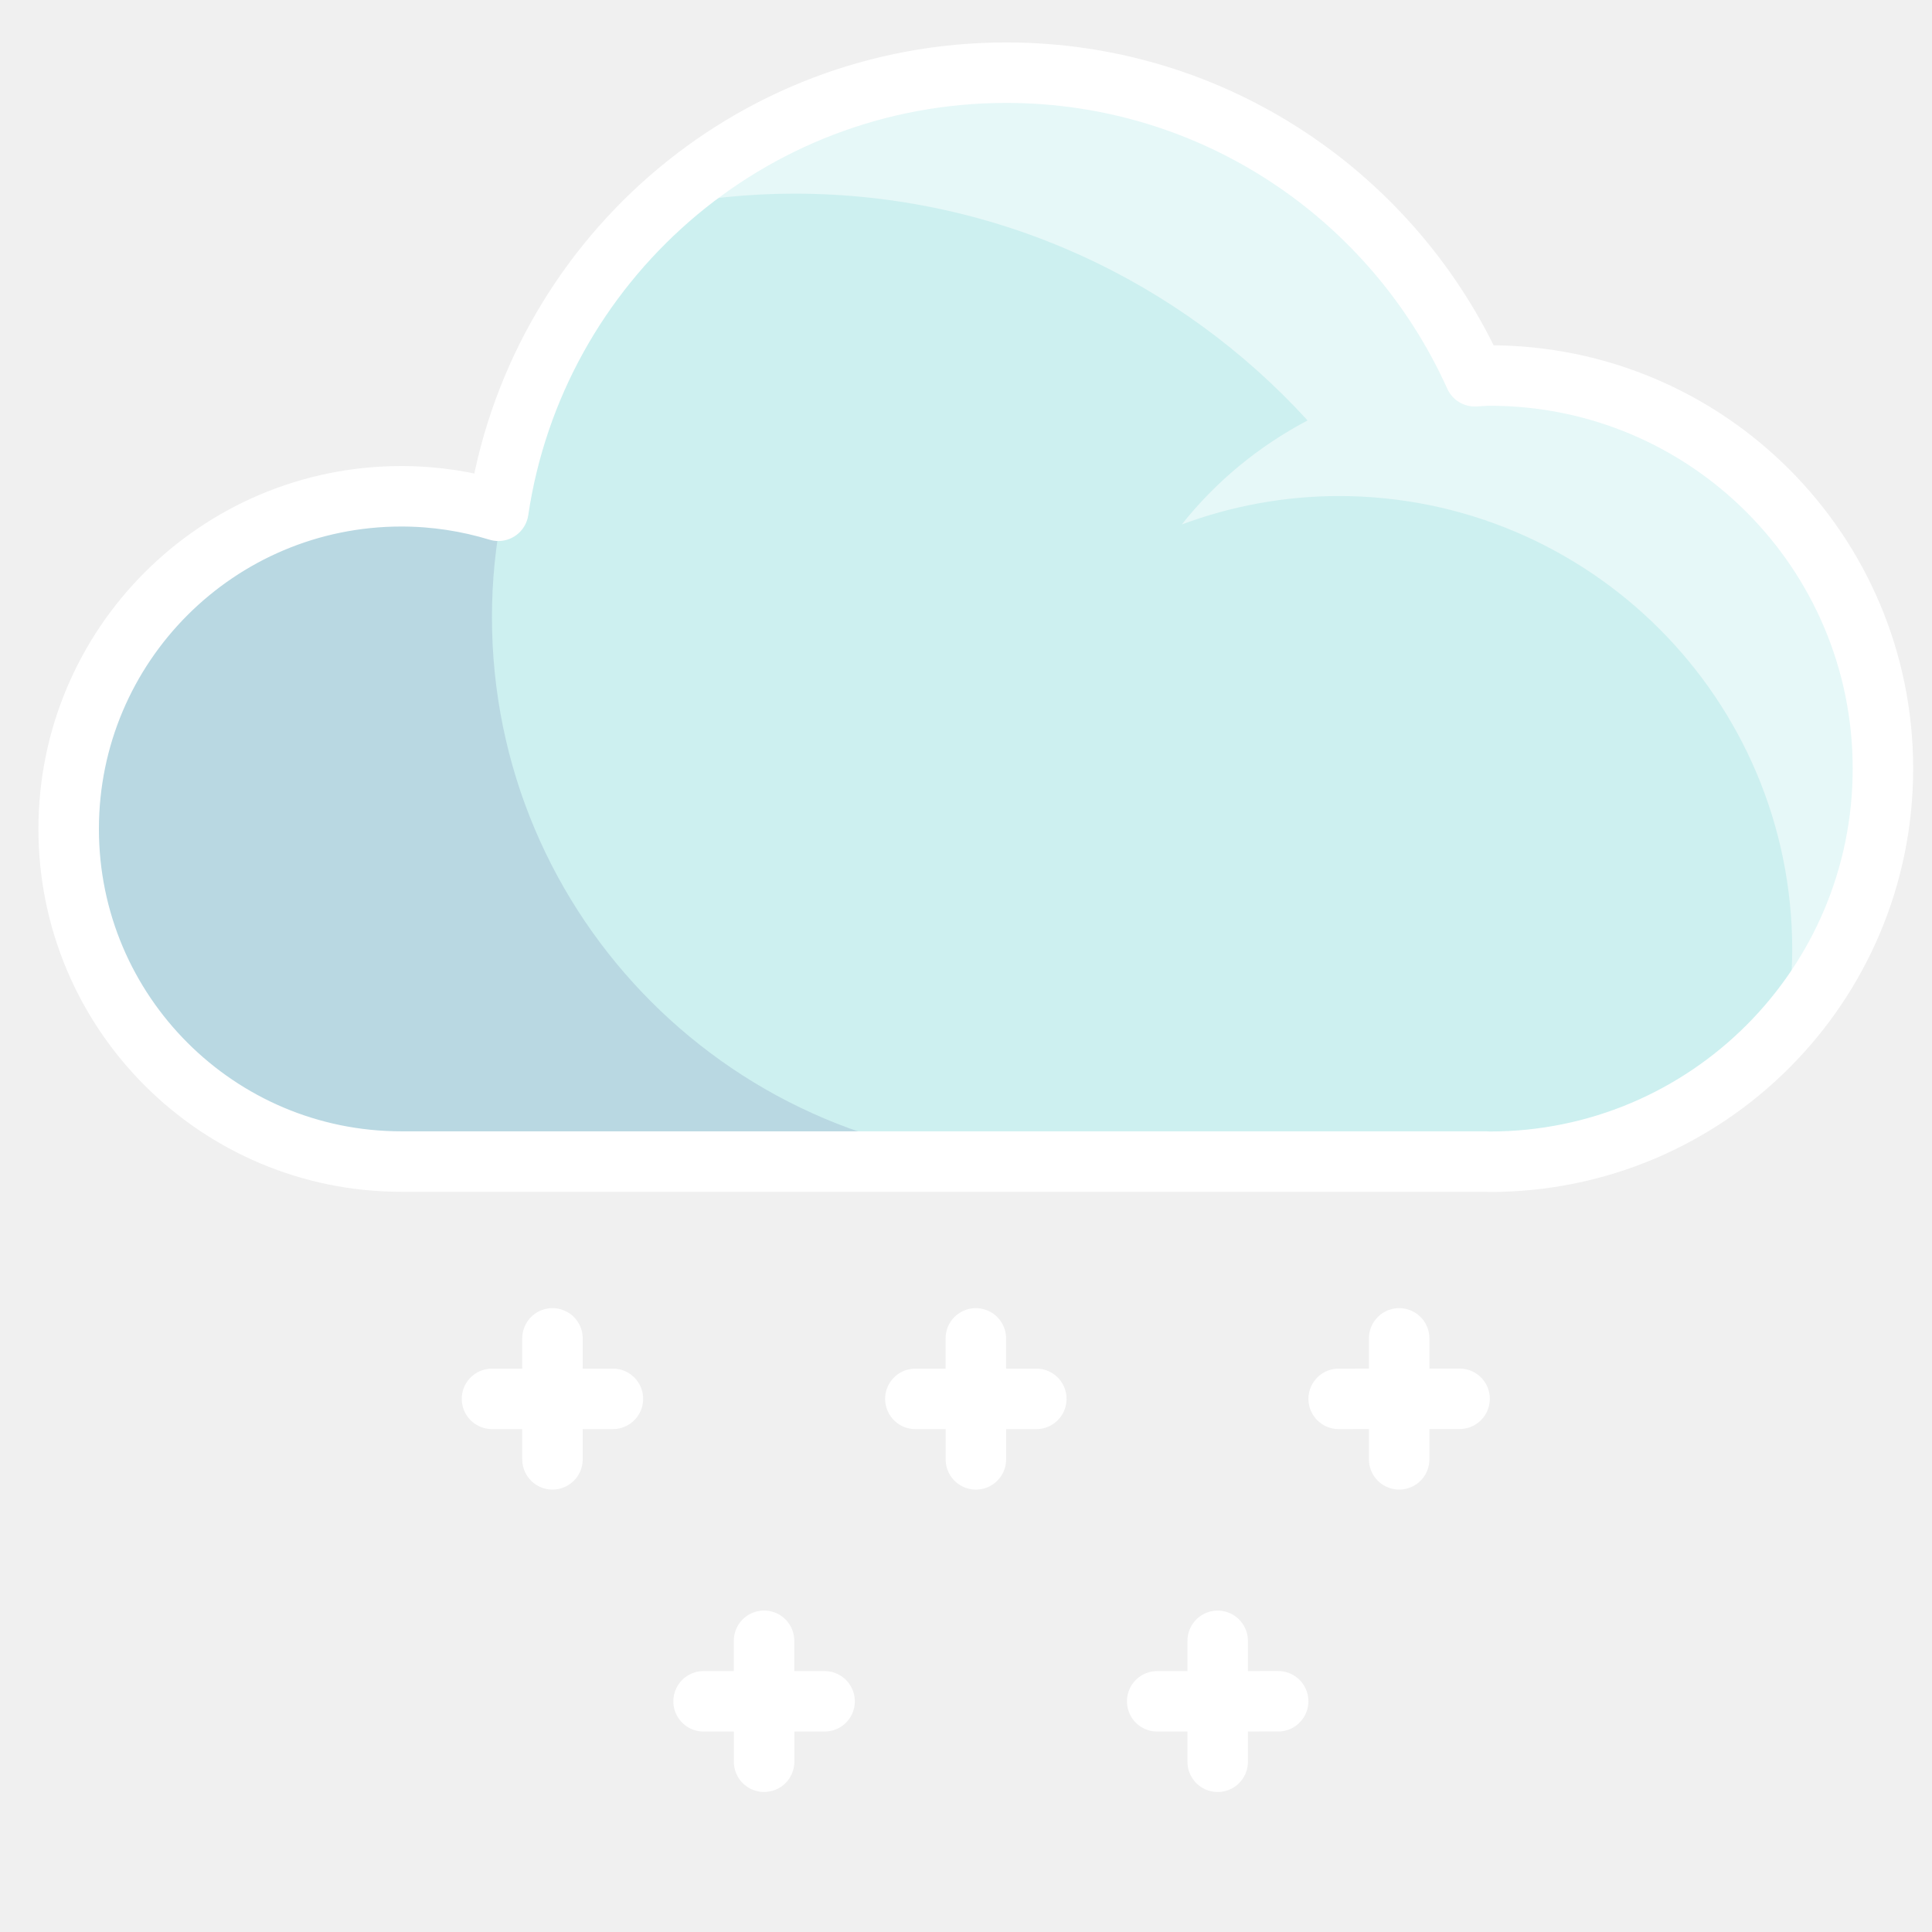
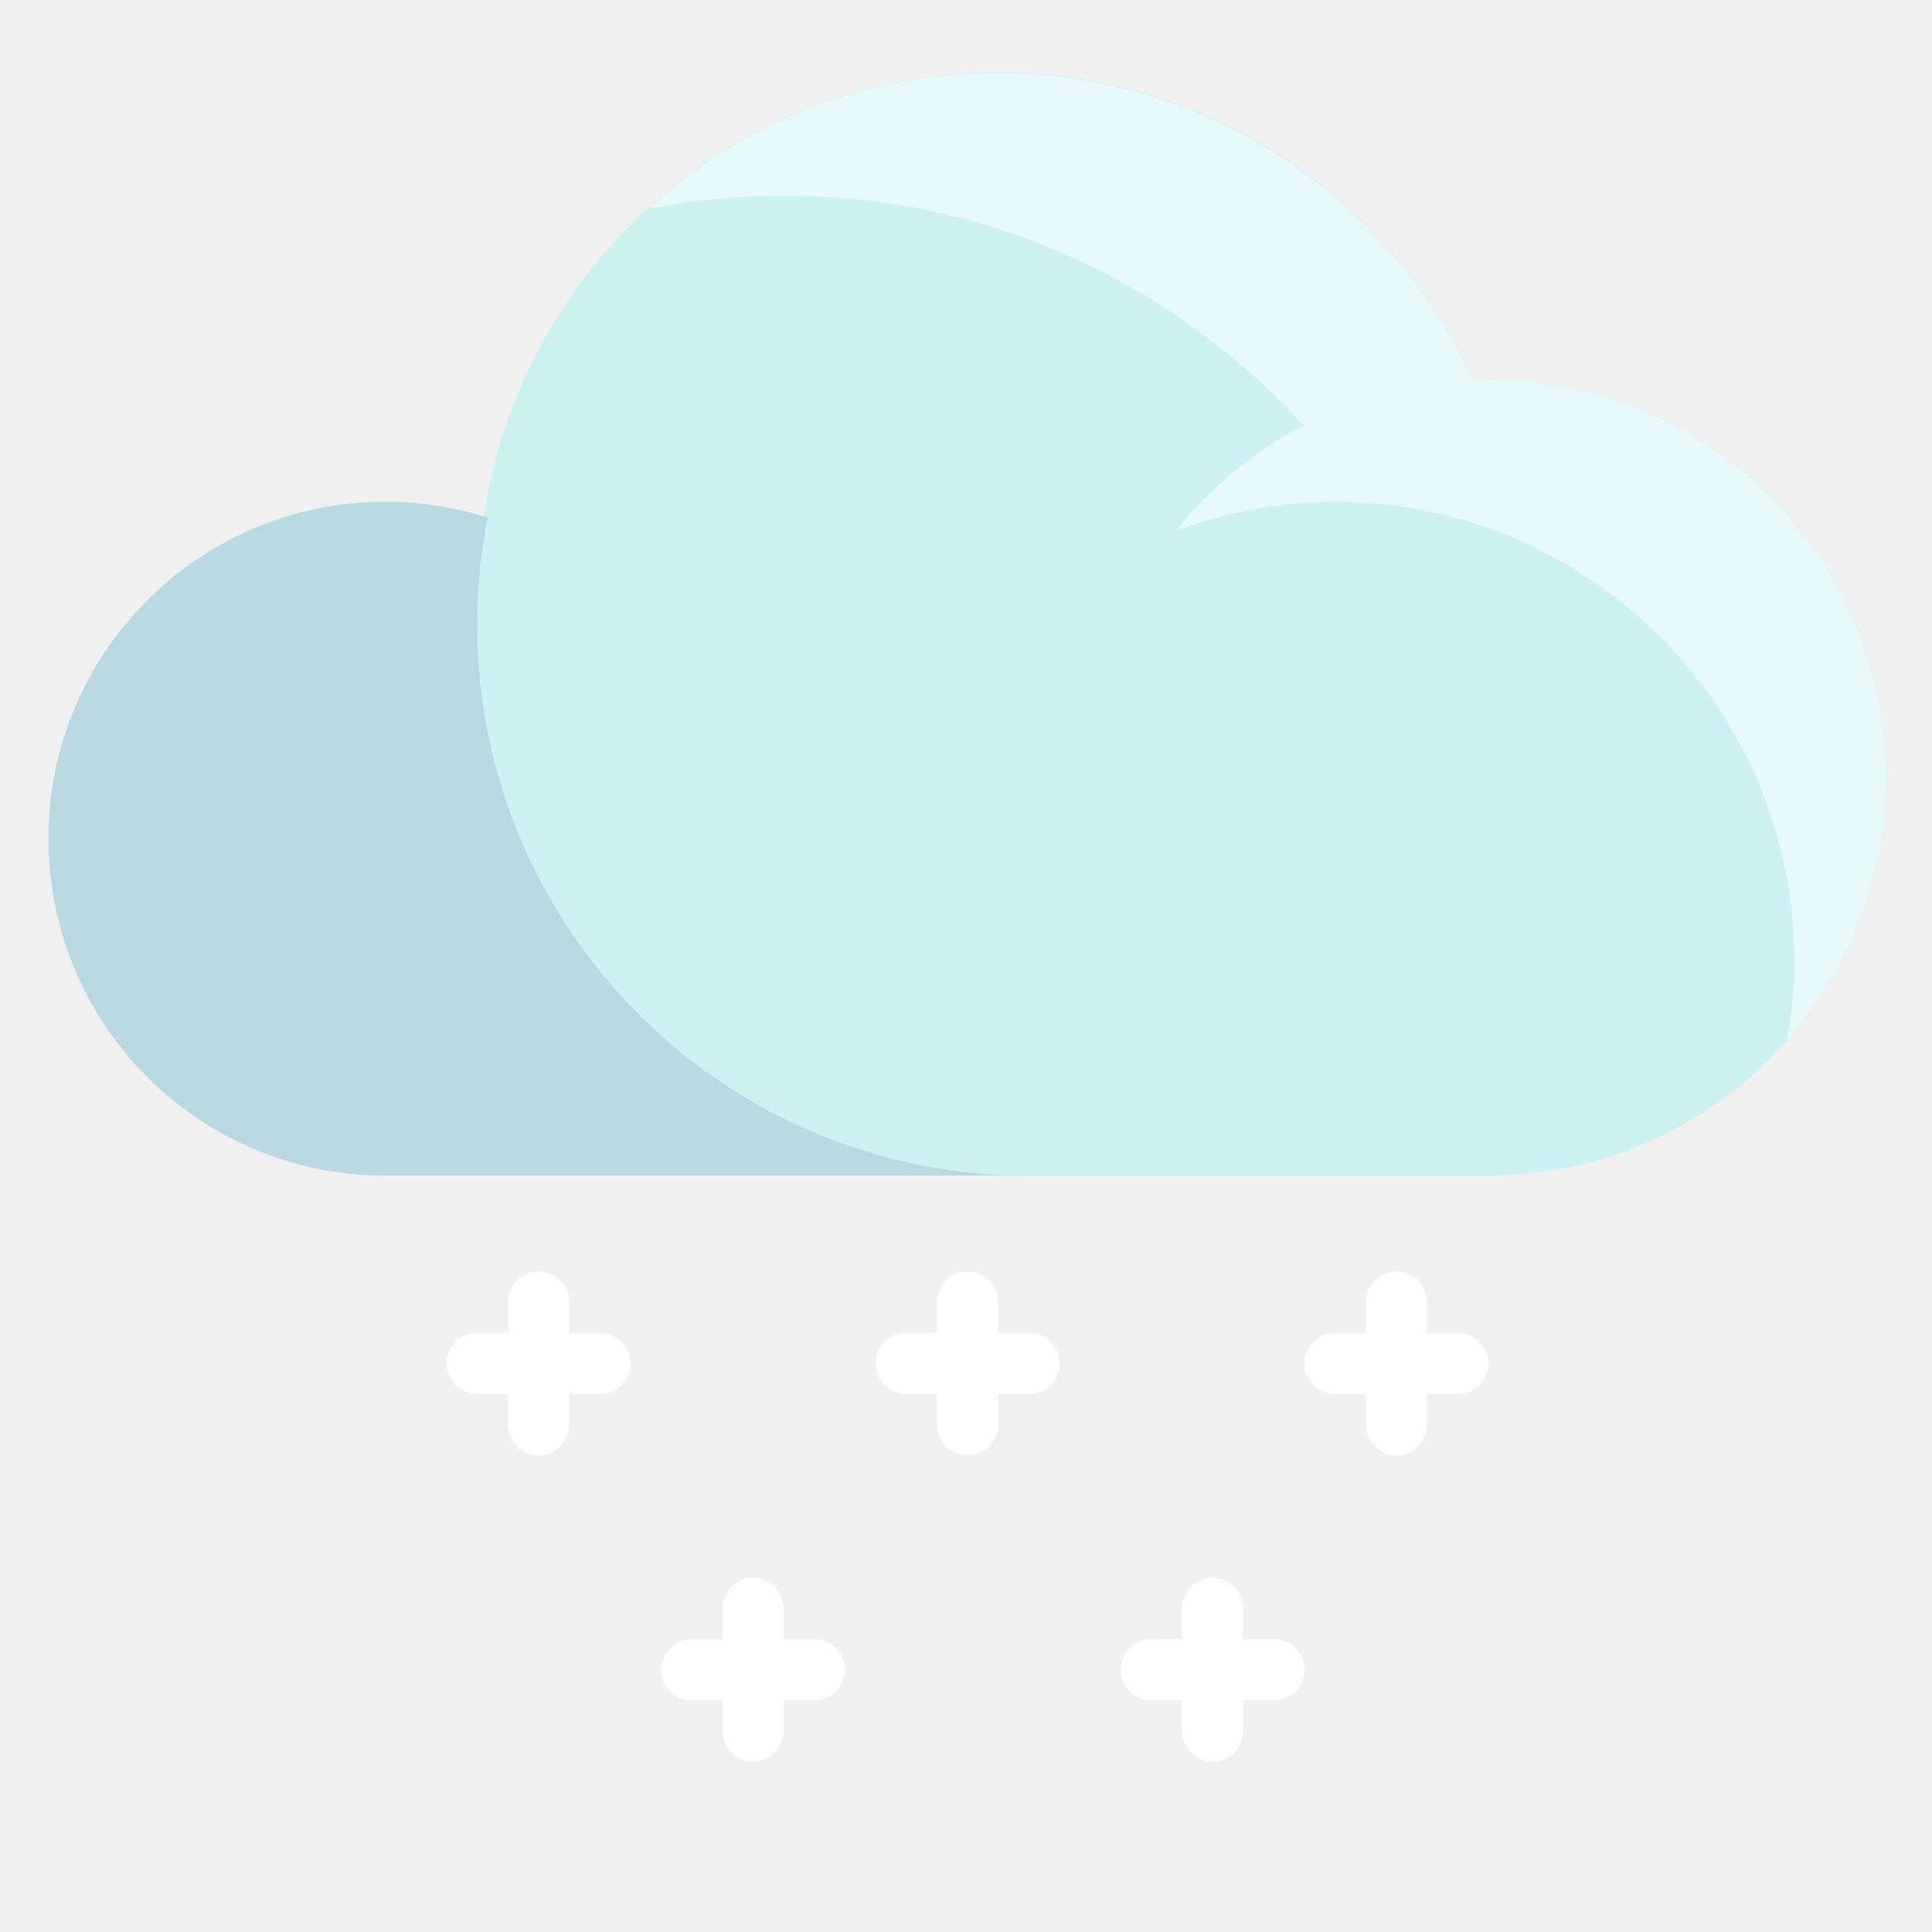
<svg xmlns="http://www.w3.org/2000/svg" width="512" height="512" viewBox="0 0 135.467 135.467">
  <defs>
    <clipPath id="A">
      <path d="M776 1337.96h32v-22h-32z" />
    </clipPath>
    <clipPath id="B">
      <path d="M795.57 1351.96H836v-31.56h-40.43z" />
    </clipPath>
  </defs>
-   <path d="M104.463 26.308c-.356 0-.704.04-1.056.053-5.64-12.541-18.217-21.287-32.86-21.287-18.092 0-33.025 13.341-35.61 30.718a23.26 23.26 0 0 0-6.8-1.016c-12.883 0-23.327 10.444-23.327 23.323s10.444 23.327 23.327 23.327h76.077.248c15.219 0 27.559-12.331 27.559-27.557s-12.34-27.561-27.559-27.561" fill="#cdf0f0" />
-   <g transform="matrix(2.120262 0 0 -2.120262 -1640.513 2871.606)">
+   <path d="M104.352 26.584c-.361 0-.713.041-1.07.054C97.569 13.934 84.829 5.074 69.995 5.074c-18.327 0-33.454 13.514-36.073 31.117a23.562 23.562 0 0 0-6.888-1.029c-13.05 0-23.63 10.58-23.63 23.626s10.58 23.63 23.63 23.63H104.1h.251c15.417 0 27.917-12.491 27.917-27.915s-12.5-27.919-27.917-27.919" fill="#cdf0f0" />
+   <g transform="matrix(2.1478 0 0 -2.1478 -1663.303 2908.862)">
    <g clip-path="url(#A)" opacity=".1">
      <path d="M790 1333.96c0 1.192.121 2.356.342 3.483l-.16.047a10.96 10.96 0 0 1-3.18.472c-6.076 0-11.002-4.926-11.002-11s4.926-11.002 11.002-11.002H808c-9.941 0-18 8.059-18 18" fill="#000064" />
    </g>
    <g clip-path="url(#B)" opacity=".5">
      <path d="M836 1328.96c0 7.18-5.82 13-13 13-.168 0-.331-.022-.498-.029-2.243 4.987-6.815 8.691-12.333 9.733-.389.069-.778.136-1.175.18l-.254.028c-.573.055-1.153.088-1.74.088a18 18 0 0 1-3.172-.288c-3.152-.597-5.985-2.072-8.259-4.151 1.435.281 2.914.439 4.431.439 6.727 0 12.769-2.896 16.973-7.5-1.615-.851-3.036-2.021-4.161-3.441a14.93 14.93 0 0 0 5.188.941c8.284 0 15-6.716 15-15 0-.875-.091-1.728-.234-2.562 2.007 2.289 3.234 5.279 3.234 8.562" fill="#fff" />
    </g>
  </g>
-   <g fill="none" stroke="#fff">
-     <g stroke-linecap="round" stroke-linejoin="round" stroke-miterlimit="10" stroke-width="4.241">
-       <path d="M38.738 93.844v8.481" />
-       <path d="M42.975 98.084h-8.477m38.166.001h-8.481" />
-       <path d="M68.427 102.326l-.004-8.481m-10.605 25.447h-8.485" />
-       <path d="M53.577 123.528l-.004-8.481m31.808.005v8.477" />
-       <path d="M89.621 119.288l-8.481.004m16.966-25.448v8.481" />
-       <path d="M102.342 98.08l-8.477.004" />
-     </g>
-     <path d="M104.463 26.33c-.356 0-.7.042-1.052.053C97.768 13.842 85.19 5.096 70.552 5.096c-18.096 0-33.029 13.343-35.61 30.718-2.154-.657-4.436-1.016-6.804-1.016A23.33 23.33 0 0 0 4.815 58.122c0 12.881 10.444 23.323 23.323 23.323h76.081c.083 0 .161.013.244.013 15.223 0 27.563-12.34 27.563-27.566s-12.34-27.561-27.563-27.561z" stroke-linejoin="round" stroke-miterlimit="10" stroke-width="4.241" />
+   <g fill="none" stroke="#fff" stroke-width="4.296" stroke-linecap="round" stroke-linejoin="round" stroke-miterlimit="10">
+     <path d="M37.773 91.305v8.591" />
+     <path d="M42.065 95.6h-8.587m38.662.001h-8.591" />
+     <path d="M67.848 99.897l-.004-8.591m-10.743 25.778h-8.595" />
+     <path d="M52.805 121.375l-.004-8.591m32.222.005v8.587" />
+     <path d="M89.318 117.08l-8.591.004m17.187-25.779v8.591" />
+     <path d="M102.204 95.596l-8.587.004" />
  </g>
</svg>
